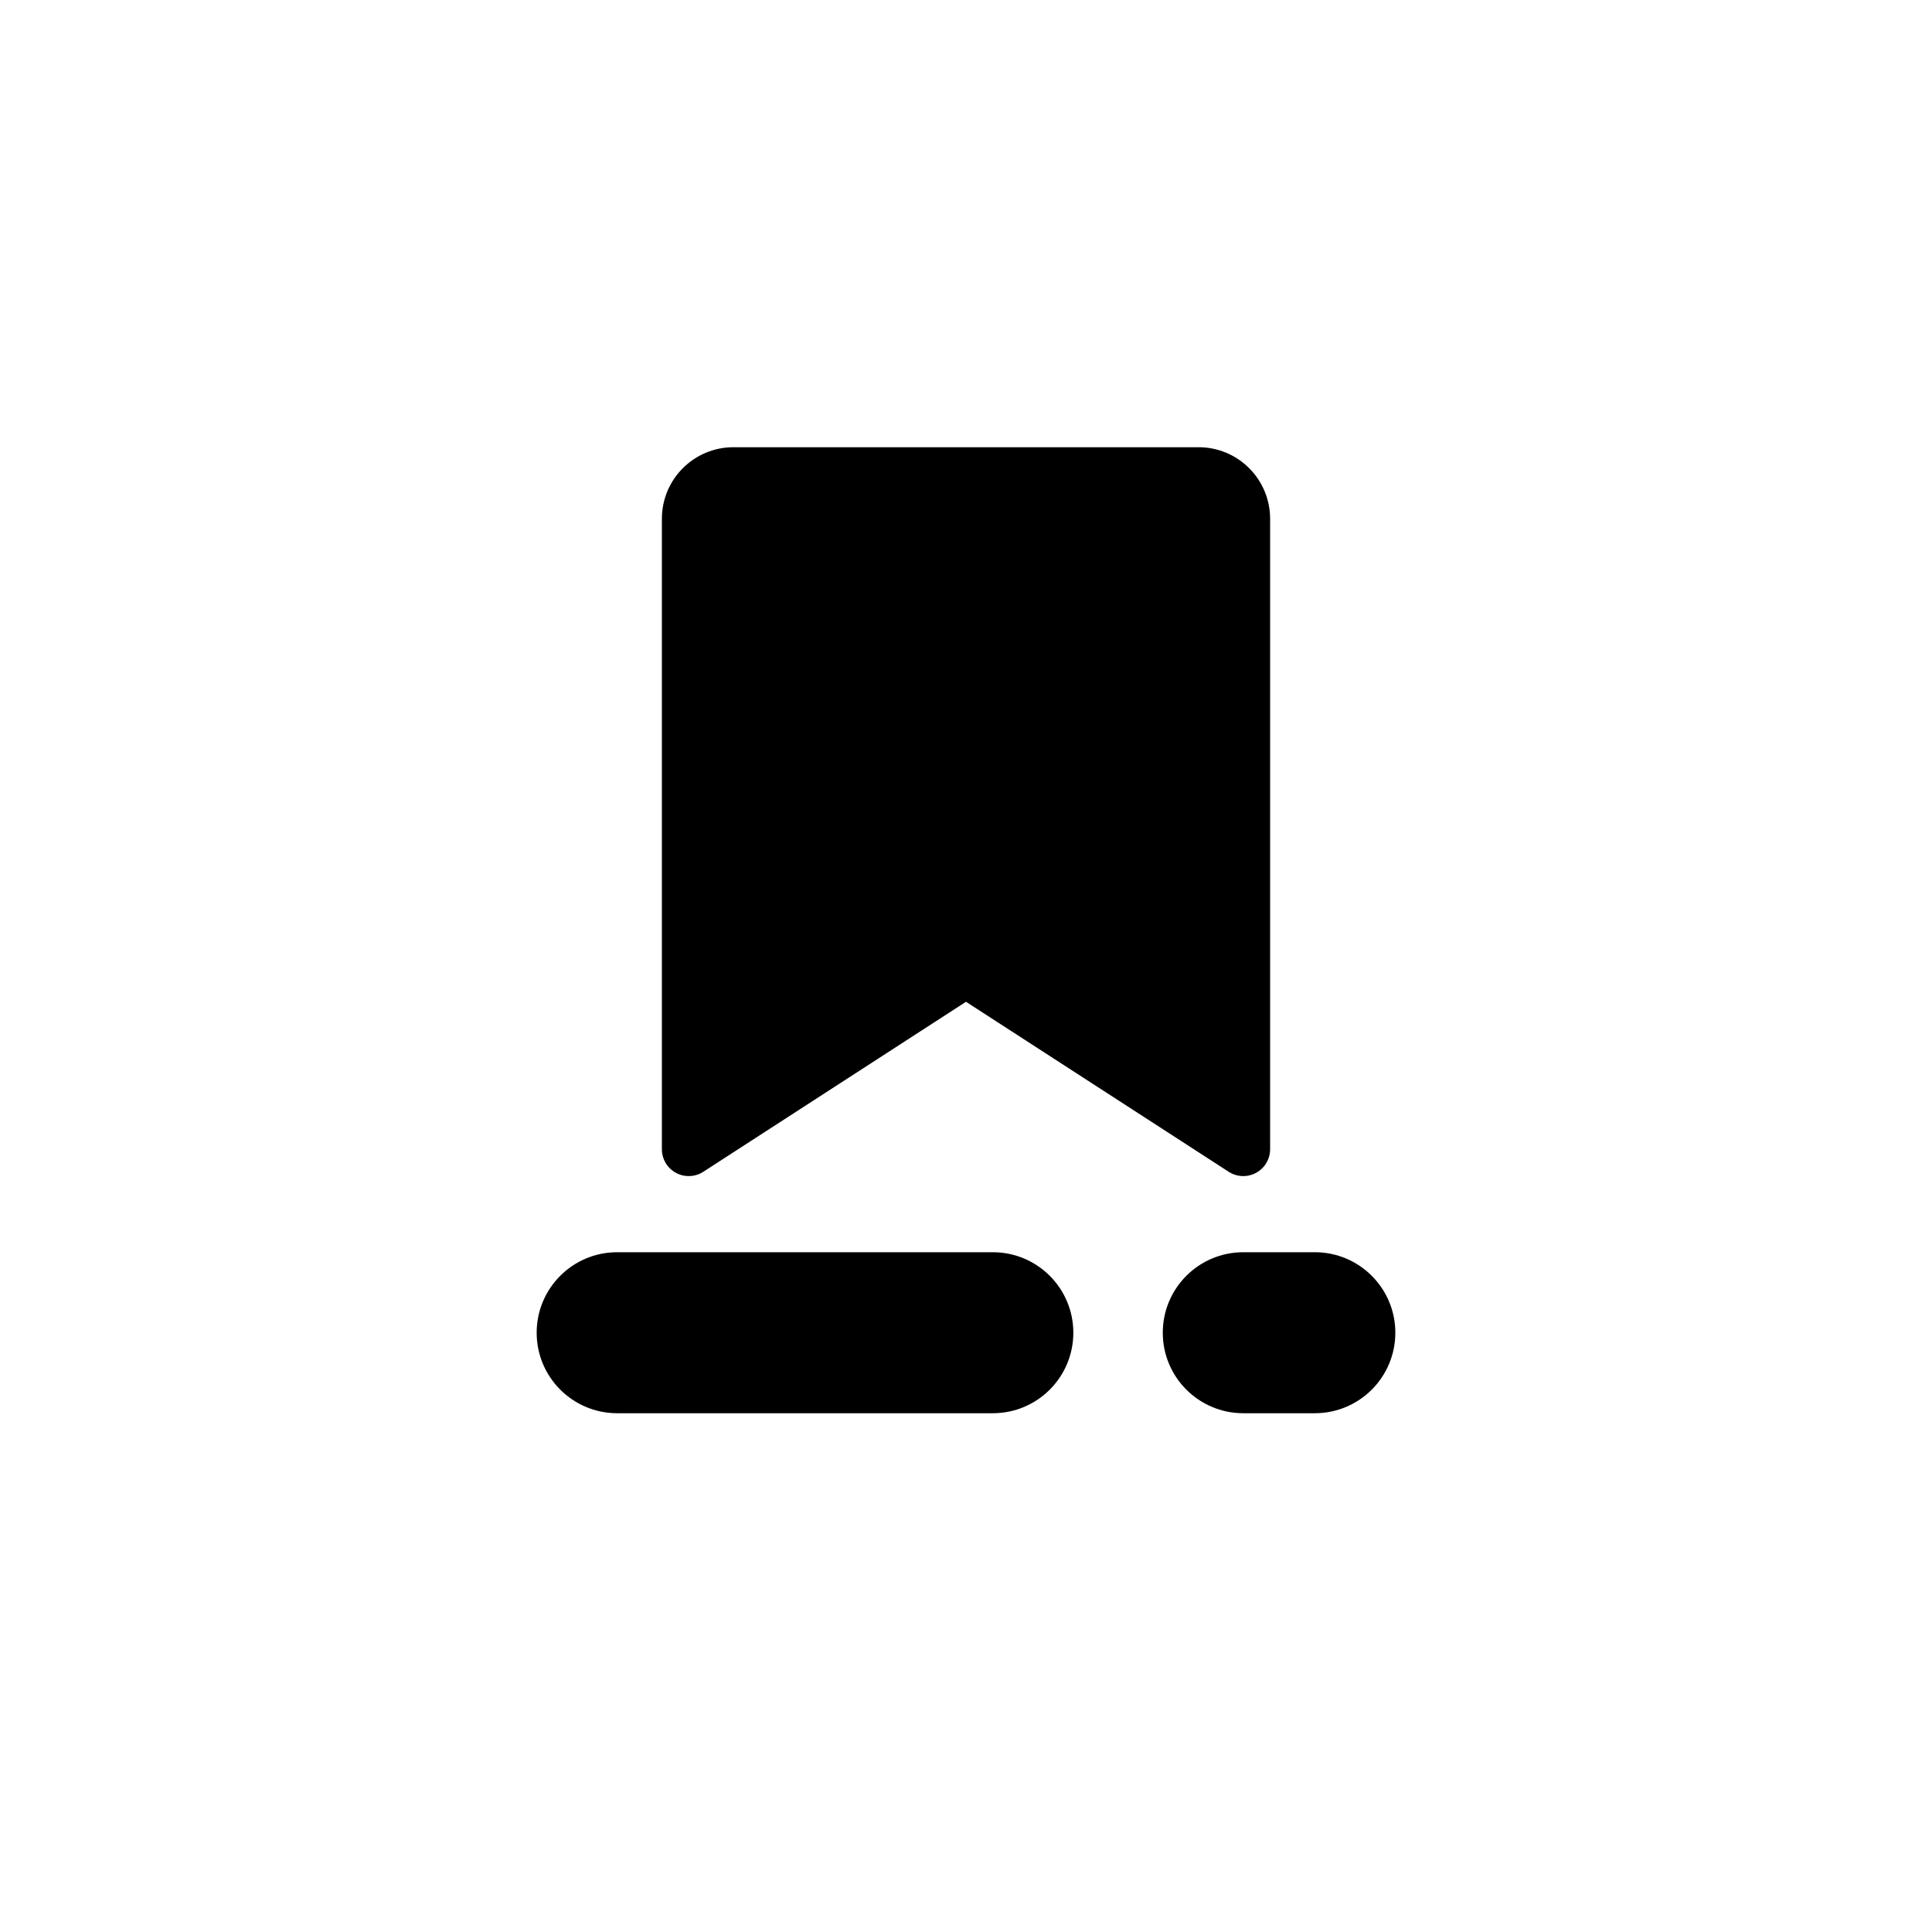
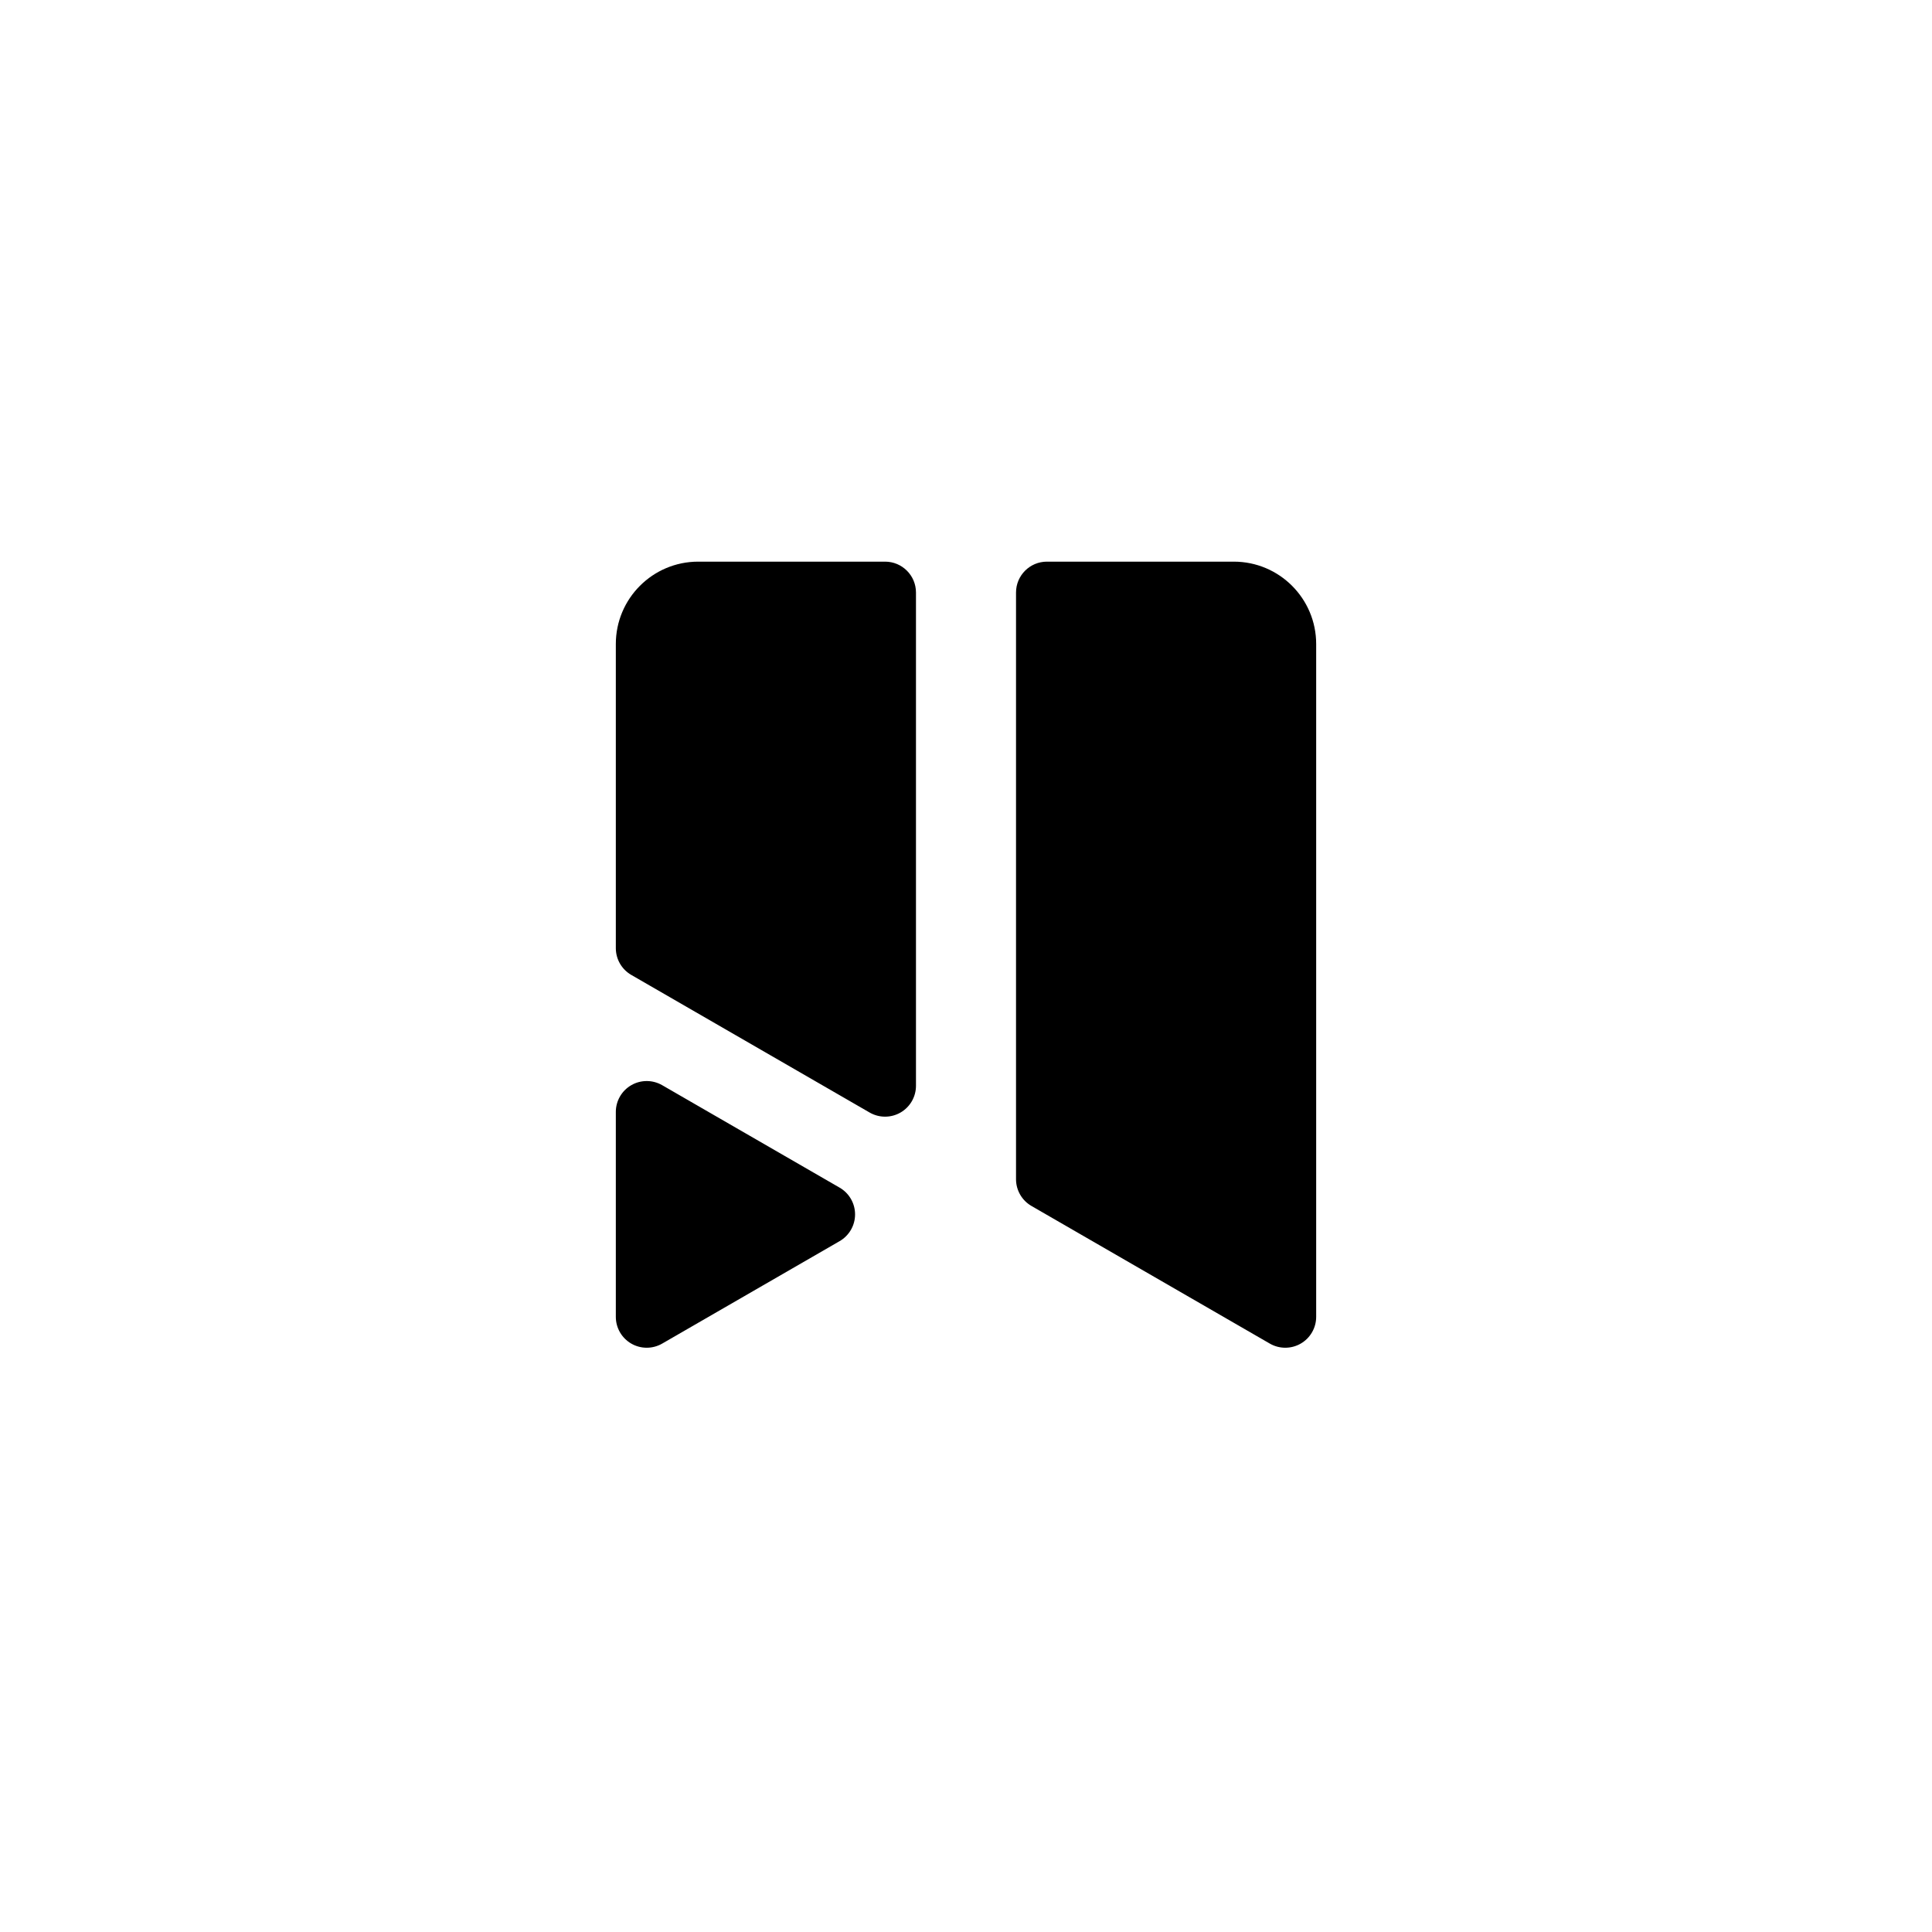
<svg xmlns="http://www.w3.org/2000/svg" viewBox="0 0 108 108">
-   <path d="M41 25H67A4 4 0 0 1 71 29V64.24A1.5 1.5 0 0 1 68.68 65.5L54 56L39.32 65.5A1.5 1.5 0 0 1 37 64.24V29A4 4 0 0 1 41 25Z" fill="#000000" />
-   <rect x="30" y="70" width="30" height="9" rx="4.5" fill="#000000" />
-   <rect x="65" y="70" width="13" height="9" rx="4.5" fill="#000000" />
+   <g transform="translate(54 54) scale(0.9) translate(-54 -54)">
+     <path fill="#000000" fill-rule="evenodd" d="M37.368 28.885L48.974 28.885A1.919 1.919 0 0 1 50.893 30.804L50.893 61.439A1.919 1.919 0 0 1 48.014 63.101L33.21 54.554A1.919 1.919 0 0 1 32.25 52.892L32.25 34.003A5.118 5.118 0 0 1 37.368 28.885ZM35.129 61.403L46.15 67.766A1.919 1.919 0 0 1 46.15 71.09L35.129 77.453A1.919 1.919 0 0 1 32.25 75.791L32.25 63.065A1.919 1.919 0 0 1 35.129 61.403ZM59.026 28.885L70.632 28.885A5.118 5.118 0 0 1 75.75 34.003L75.75 75.791A1.919 1.919 0 0 1 72.871 77.453L58.067 68.905A1.919 1.919 0 0 1 57.107 67.243L57.107 30.804A1.919 1.919 0 0 1 59.026 28.885Z" />
+   </g>
</svg>
